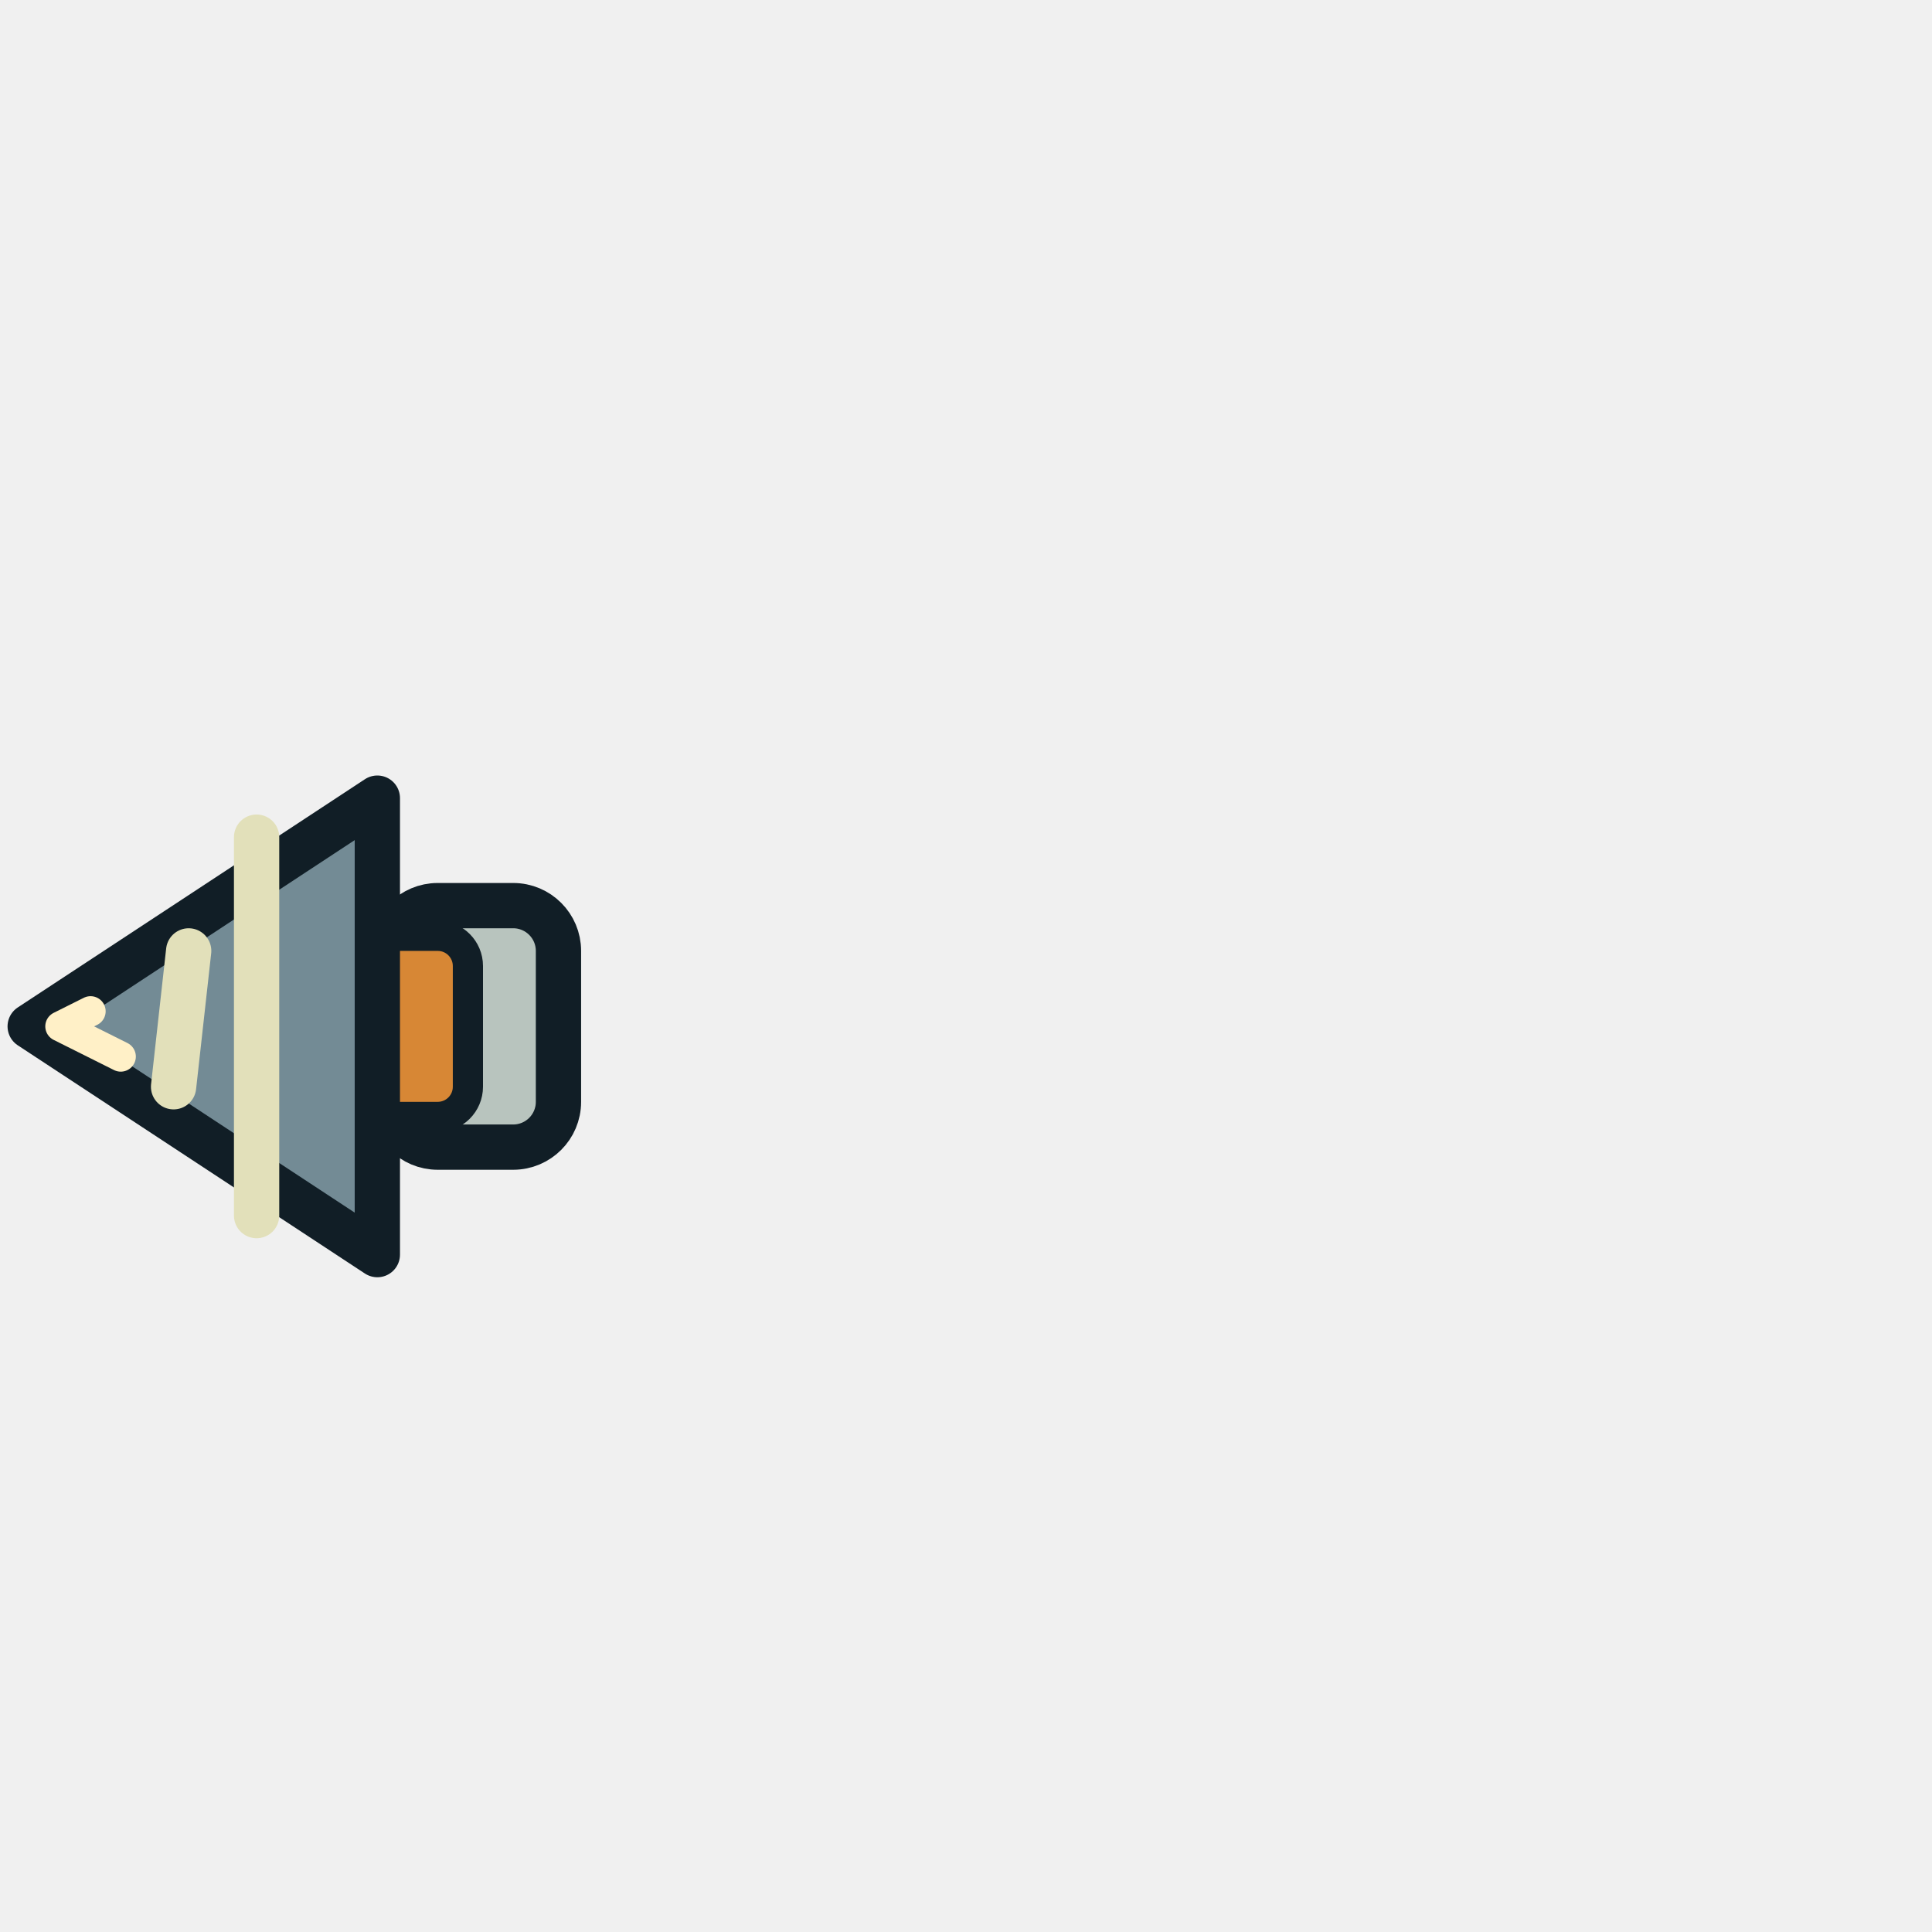
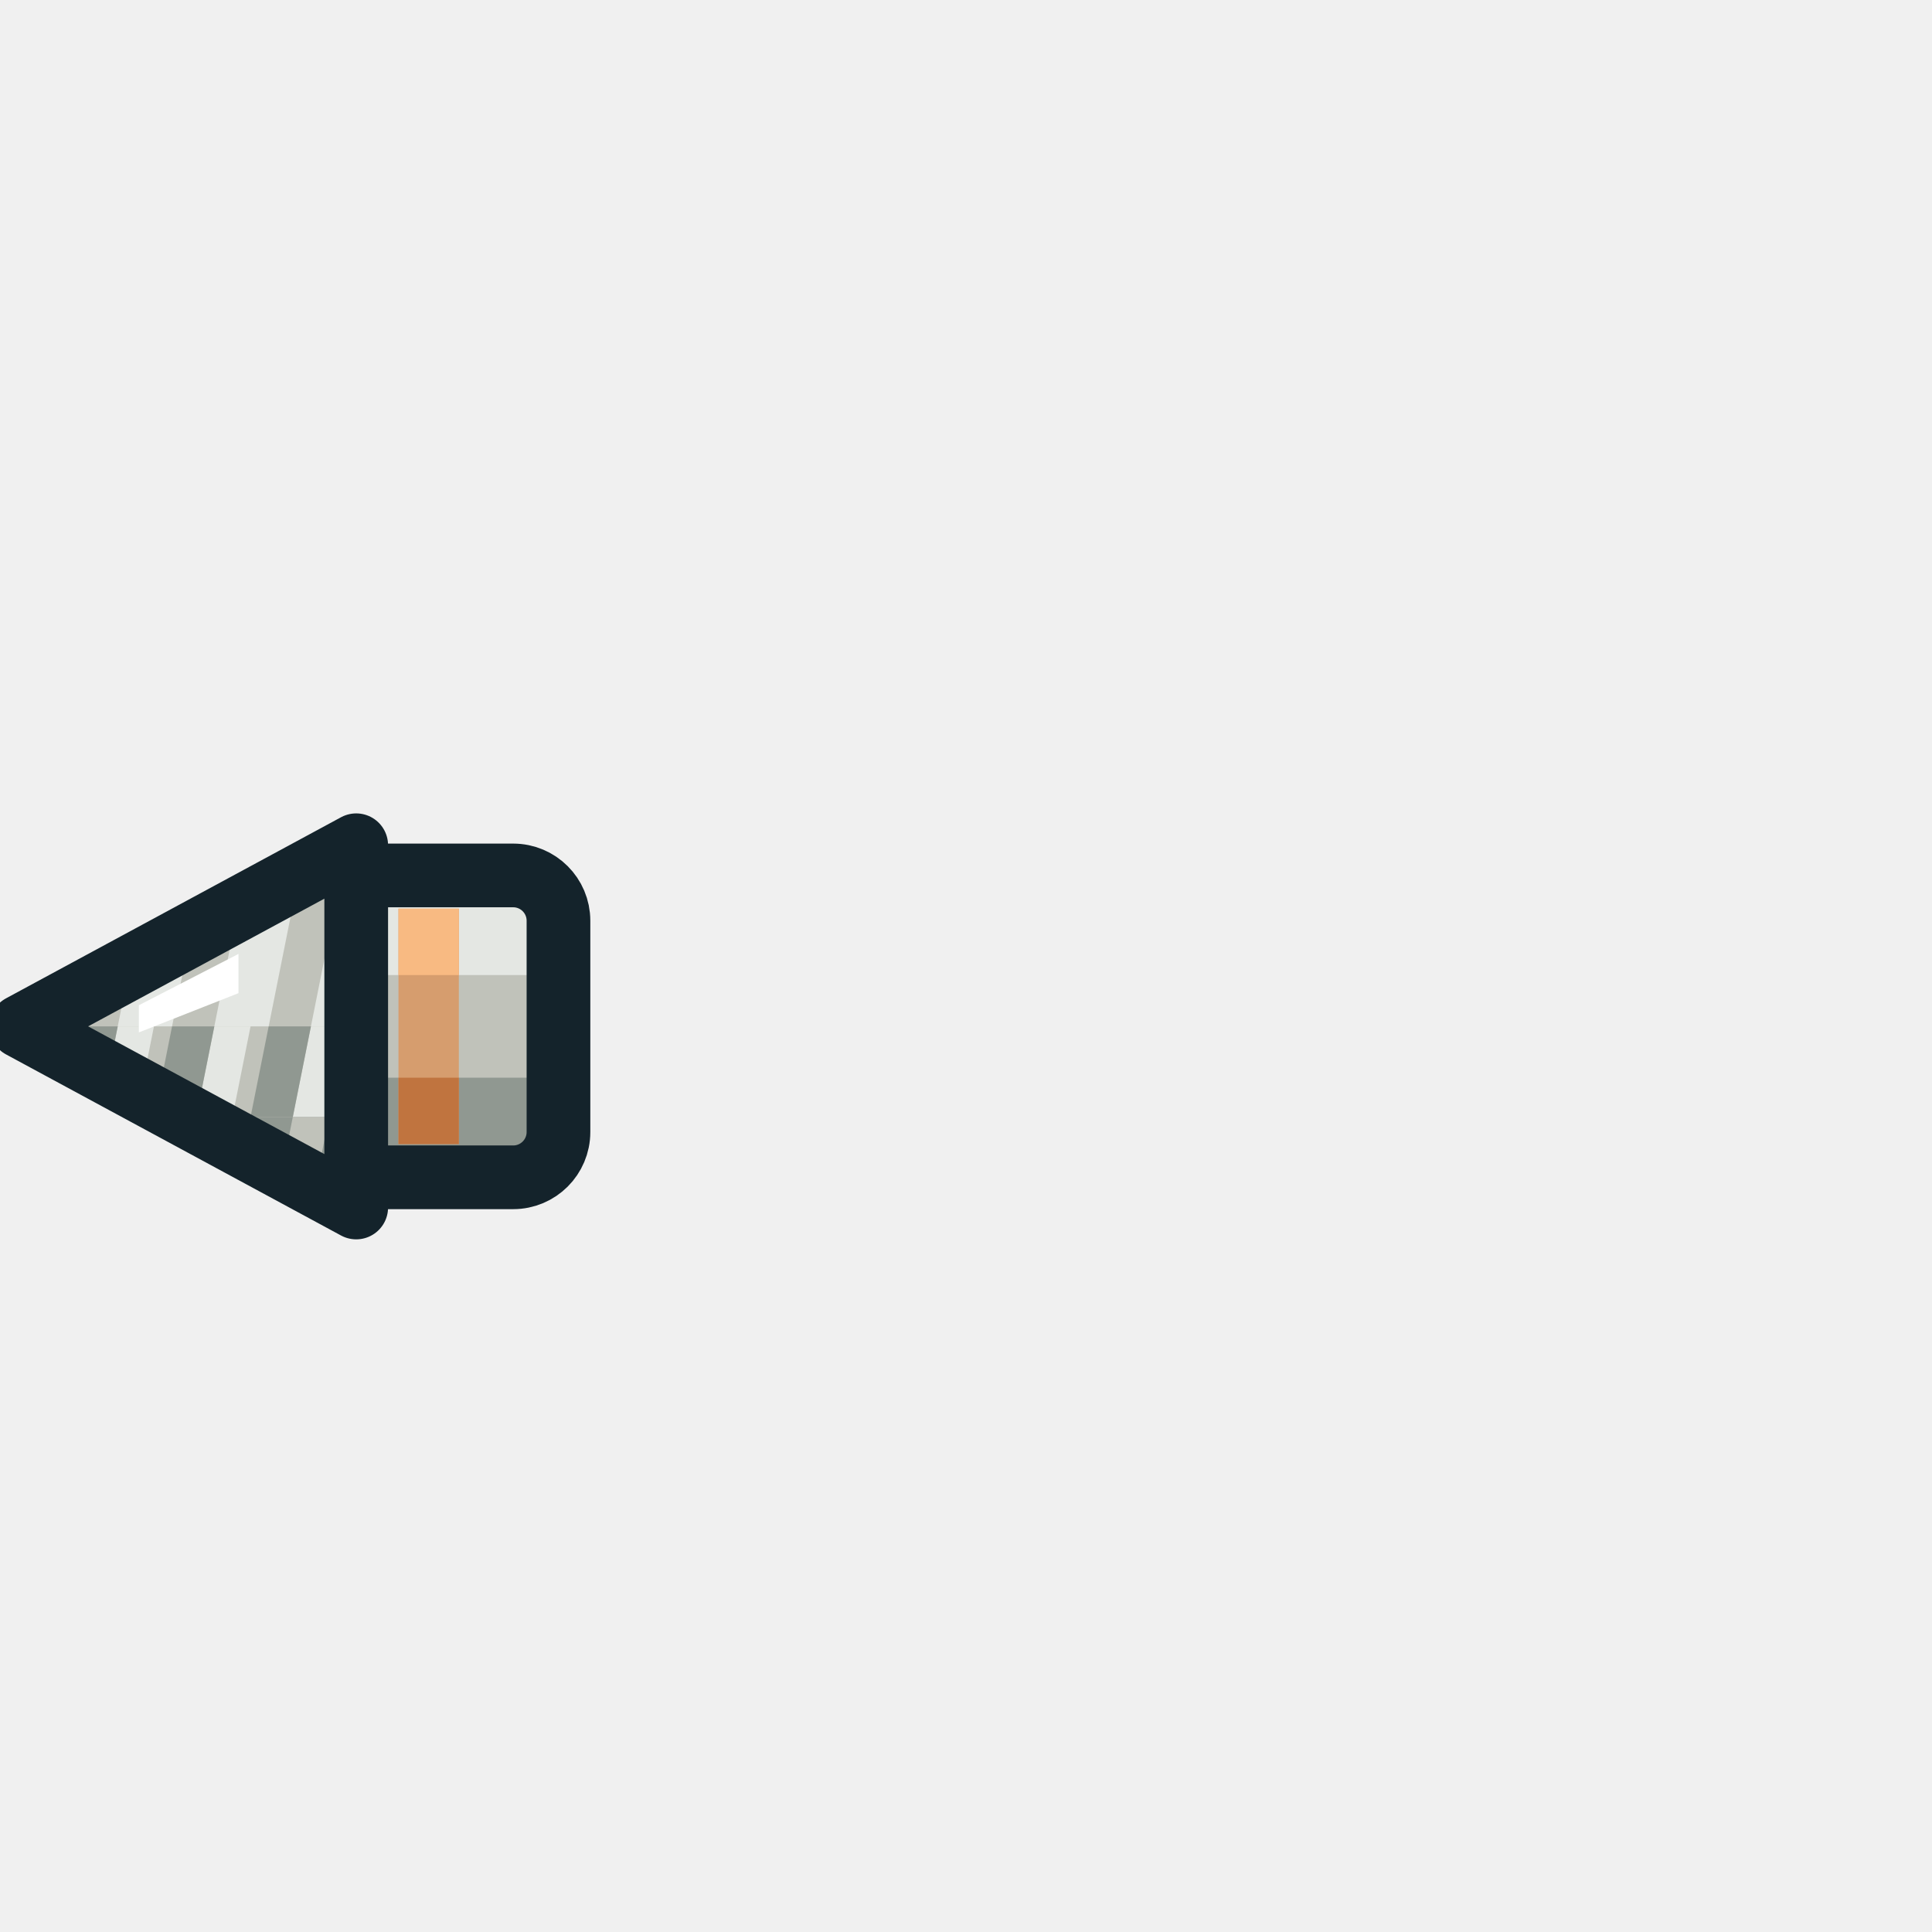
<svg xmlns="http://www.w3.org/2000/svg" width="128" height="128" viewBox="0 0 128 128">
  <g stroke-linecap="round" stroke-linejoin="round">
    <g transform="translate(128 0) scale(-1 1)">
      <g id="drill-mount" data-layer="drill-mount">
-         <rect x="91" y="60" width="11" height="16" rx="3" fill="#b8c4be" stroke="#111e26" stroke-width="3" />
-         <rect x="97" y="62" width="9" height="12" rx="2" fill="#d78735" stroke="#111e26" stroke-width="2" />
+         <g data-zone="silver">
+           <defs>
+             <clipPath id="rig-drill-left-7-mount-clip">
+               <path d="M94 58 H103.5 A3 3 0 0 1 106.5 61 V75 A3 3 0 0 1 103.5 78 H94 A3 3 0 0 1 91 75 V61 A3 3 0 0 1 94 58 Z" />
+             </clipPath>
+           </defs>
+           <g clip-path="url(#rig-drill-left-7-mount-clip)">
+             <path d="M94 58 H103.5 A3 3 0 0 1 106.5 61 V75 A3 3 0 0 1 103.5 78 H94 A3 3 0 0 1 91 75 V61 A3 3 0 0 1 94 58 Z" fill="#c0c2ba" />
+             <path d="M86 -8 L110 -8 L110 64.6 L86 64.6 Z" fill="#e4e7e3" />
+             <path d="M86 71.4 L110 71.4 L110 136 L86 136 Z" fill="#909891" />
+           </g>
+           <path d="M94 58 H103.5 A3 3 0 0 1 106.5 61 V75 A3 3 0 0 1 103.5 78 H94 A3 3 0 0 1 91 75 V61 A3 3 0 0 1 94 58 Z" fill="none" stroke="#14232b" stroke-width="4.22" stroke-linejoin="round" />
+         </g>
+         <g data-zone="copper">
+           <defs>
+             <clipPath id="rig-drill-left-7-ring-clip">
+               <path d="M97.6 60.2 L101.6 60.2 L101.6 75.8 L97.6 75.8 Z" />
+             </clipPath>
+           </defs>
+           <g clip-path="url(#rig-drill-left-7-ring-clip)">
+             <path d="M97.6 60.2 L101.6 60.2 L101.6 75.8 L97.6 75.8 Z" fill="#d69d6e" />
+             <path d="M90 -8 L110 -8 L110 64.6 L90 64.6 Z" fill="#f8ba82" />
+             <path d="M90 71.4 L110 71.4 L110 136 L90 136 Z" fill="#c0743f" />
+           </g>
+         </g>
      </g>
      <g id="auger-flutes" data-layer="auger-flutes">
-         <path d="M103 52.879 L126 68 L103 83.121 Z" fill="#738b95" stroke="#111e26" stroke-width="3" />
-         <path d="M111 55.464 Q111 68 111 80.536 M115.5 63 L116.5 72" fill="none" stroke="#e2e0ba" stroke-width="3" />
-         <path d="M122 67 L124 68 L120 70" fill="none" stroke="#fff0c7" stroke-width="2" />
+         <g data-zone="silver">
+           <defs>
+             <clipPath id="rig-drill-left-7-bit-clip">
+               <path d="M104.4 56 L126.6 68 L104.4 80 Z" />
+             </clipPath>
+           </defs>
+           <g clip-path="url(#rig-drill-left-7-bit-clip)">
+             <path d="M104.4 56 L126.6 68 L104.4 80 Z" fill="#c0c2ba" />
+             <path d="M100 50 L130 50 L130 68 L100 68 Z" fill="#e4e7e3" />
+             <path d="M100 74 L130 74 L130 86 L100 86 Z" fill="#909891" />
+             <path d="M92.2 68 L94.6 68 L95.8 74 L93.4 74 Z" fill="#e4e7e3" />
+             <path d="M93.4 74 L95.8 74 L97.8 84 L95.4 84 Z" fill="#c0c2ba" />
+             <path d="M91.4 52 L94.2 52 L97.4 68 L94.6 68 Z" fill="#c0c2ba" />
+             <path d="M94.6 68 L97.4 68 L98.6 74 L95.8 74 Z" fill="#909891" />
+             <path d="M98.6 68 L101 68 L102.2 74 L99.8 74 Z" fill="#e4e7e3" />
+             <path d="M99.8 74 L102.2 74 L104.2 84 L101.8 84 Z" fill="#c0c2ba" />
+             <path d="M97.8 52 L100.6 52 L103.8 68 L101 68 Z" fill="#c0c2ba" />
+             <path d="M101 68 L103.8 68 L105 74 L102.2 74 Z" fill="#909891" />
+             <path d="M105 68 L107.4 68 L108.6 74 L106.2 74 Z" fill="#e4e7e3" />
+             <path d="M106.2 74 L108.6 74 L110.6 84 L108.2 84 Z" fill="#c0c2ba" />
+             <path d="M104.2 52 L107 52 L110.2 68 L107.4 68 Z" fill="#c0c2ba" />
+             <path d="M107.4 68 L110.2 68 L111.4 74 L108.6 74 Z" fill="#909891" />
+             <path d="M111.4 68 L113.8 68 L115 74 L112.6 74 Z" fill="#e4e7e3" />
+             <path d="M112.6 74 L115 74 L117 84 L114.6 84 Z" fill="#c0c2ba" />
+             <path d="M110.6 52 L113.4 52 L116.6 68 L113.8 68 Z" fill="#c0c2ba" />
+             <path d="M113.8 68 L116.6 68 L117.8 74 L115 74 Z" fill="#909891" />
+             <path d="M117.8 68 L120.2 68 L121.4 74 L119 74 Z" fill="#e4e7e3" />
+             <path d="M119 74 L121.4 74 L123.4 84 L121 84 Z" fill="#c0c2ba" />
+             <path d="M117 52 L119.8 52 L123 68 L120.2 68 Z" fill="#c0c2ba" />
+             <path d="M120.2 68 L123 68 L124.2 74 L121.4 74 Z" fill="#909891" />
+             <path d="M124.2 68 L126.6 68 L127.8 74 L125.4 74 Z" fill="#e4e7e3" />
+             <path d="M125.4 74 L127.8 74 L129.8 84 L127.4 84 Z" fill="#c0c2ba" />
+             <path d="M123.4 52 L126.2 52 L129.4 68 L126.6 68 Z" fill="#c0c2ba" />
+             <path d="M126.6 68 L129.4 68 L130.6 74 L127.8 74 Z" fill="#909891" />
+             <path d="M130.6 68 L133 68 L134.2 74 L131.8 74 Z" fill="#e4e7e3" />
+             <path d="M131.8 74 L134.2 74 L136.2 84 L133.8 84 Z" fill="#c0c2ba" />
+             <path d="M129.8 52 L132.6 52 L135.8 68 L133 68 Z" fill="#c0c2ba" />
+             <path d="M133 68 L135.8 68 L137 74 L134.2 74 Z" fill="#909891" />
+             <path d="M137 68 L139.4 68 L140.6 74 L138.2 74 Z" fill="#e4e7e3" />
+             <path d="M138.2 74 L140.6 74 L142.6 84 L140.2 84 Z" fill="#c0c2ba" />
+             <path d="M136.2 52 L139 52 L142.2 68 L139.4 68 Z" fill="#c0c2ba" />
+             <path d="M139.4 68 L142.2 68 L143.4 74 L140.6 74 Z" fill="#909891" />
+             <path d="M143.4 68 L145.8 68 L147 74 L144.6 74 Z" fill="#e4e7e3" />
+             <path d="M144.6 74 L147 74 L149 84 L146.6 84 Z" fill="#c0c2ba" />
+             <path d="M142.6 52 L145.4 52 L148.6 68 L145.8 68 Z" fill="#c0c2ba" />
+             <path d="M145.8 68 L148.6 68 L149.8 74 L147 74 Z" fill="#909891" />
+             <path d="M149.8 68 L152.2 68 L153.4 74 L151 74 Z" fill="#e4e7e3" />
+             <path d="M151 74 L153.4 74 L155.4 84 L153 84 Z" fill="#c0c2ba" />
+             <path d="M149 52 L151.8 52 L155 68 L152.2 68 Z" fill="#c0c2ba" />
+             <path d="M152.2 68 L155 68 L156.2 74 L153.4 74 Z" fill="#909891" />
+             <path d="M112.2 63.2 L118.8 66.6 L118.8 68.4 L112.2 65.8 Z" fill="#ffffff" />
+           </g>
+           <path d="M104.4 56 L126.6 68 L104.4 80 Z" fill="none" stroke="#14232b" stroke-width="4.22" stroke-linejoin="round" />
+         </g>
      </g>
    </g>
  </g>
</svg>
